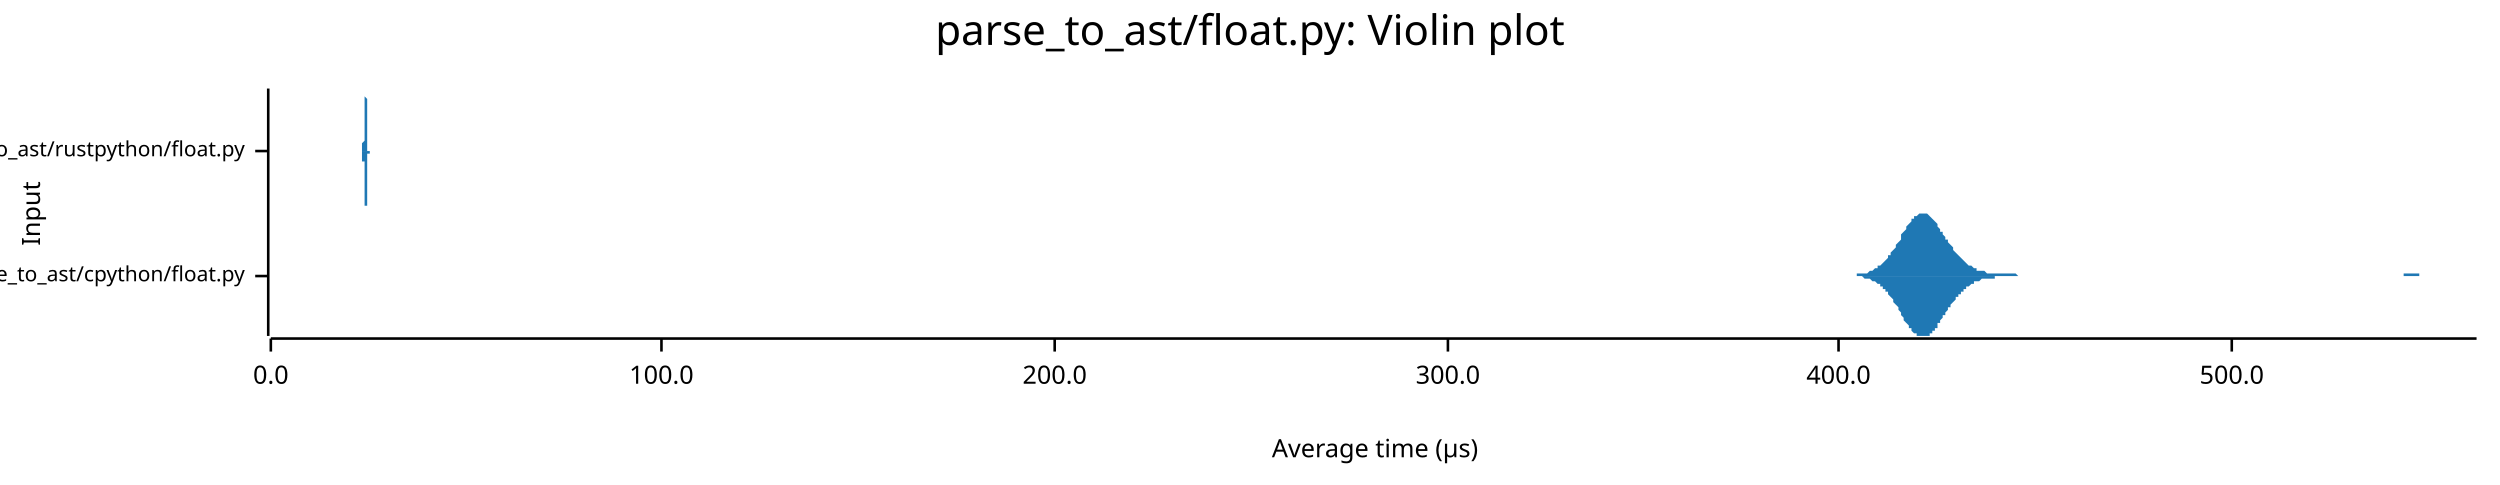
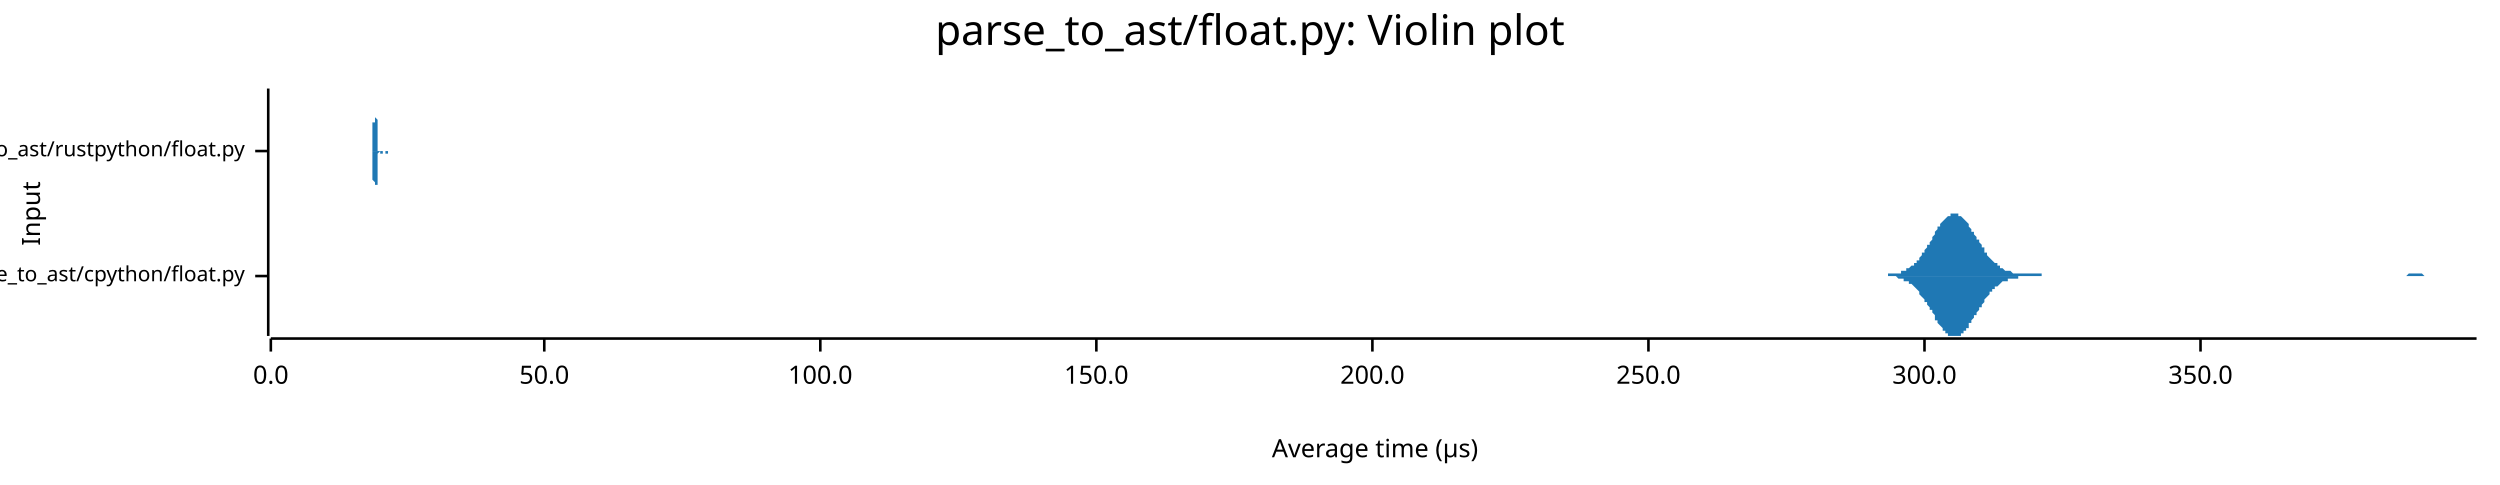
<svg xmlns="http://www.w3.org/2000/svg" width="960" height="186" viewBox="0 0 960 186">
  <text x="480" y="5" dy="0.76em" text-anchor="middle" font-family="sans-serif" font-size="16.129" opacity="1" fill="#000000">
parse_to_ast/float.py: Violin plot
</text>
  <text x="8" y="82" dy="0.76em" text-anchor="middle" font-family="sans-serif" font-size="9.677" opacity="1" fill="#000000" transform="rotate(270, 8, 82)">
Input
</text>
  <text x="528" y="178" dy="-0.5ex" text-anchor="middle" font-family="sans-serif" font-size="9.677" opacity="1" fill="#000000">
Average time (µs)
</text>
  <polyline fill="none" opacity="1" stroke="#000000" stroke-width="1" points="103,34 103,129 " />
  <text x="94" y="106" dy="0.5ex" text-anchor="end" font-family="sans-serif" font-size="8.065" opacity="1" fill="#000000">
parse_to_ast/cpython/float.py
</text>
  <polyline fill="none" opacity="1" stroke="#000000" stroke-width="1" points="98,106 103,106 " />
  <text x="94" y="58" dy="0.5ex" text-anchor="end" font-family="sans-serif" font-size="8.065" opacity="1" fill="#000000">
parse_to_ast/rustpython/float.py
</text>
  <polyline fill="none" opacity="1" stroke="#000000" stroke-width="1" points="98,58 103,58 " />
  <polyline fill="none" opacity="1" stroke="#000000" stroke-width="1" points="104,130 951,130 " />
  <text x="104" y="140" dy="0.76em" text-anchor="middle" font-family="sans-serif" font-size="9.677" opacity="1" fill="#000000">
0.0
</text>
  <polyline fill="none" opacity="1" stroke="#000000" stroke-width="1" points="104,130 104,135 " />
-   <text x="254" y="140" dy="0.76em" text-anchor="middle" font-family="sans-serif" font-size="9.677" opacity="1" fill="#000000">
+   <text x="209" y="140" dy="0.76em" text-anchor="middle" font-family="sans-serif" font-size="9.677" opacity="1" fill="#000000">
+ 50.0
+ </text>
+   <polyline fill="none" opacity="1" stroke="#000000" stroke-width="1" points="209,130 209,135 " />
+   <text x="315" y="140" dy="0.76em" text-anchor="middle" font-family="sans-serif" font-size="9.677" opacity="1" fill="#000000">
100.0
</text>
-   <polyline fill="none" opacity="1" stroke="#000000" stroke-width="1" points="254,130 254,135 " />
-   <text x="405" y="140" dy="0.76em" text-anchor="middle" font-family="sans-serif" font-size="9.677" opacity="1" fill="#000000">
+   <polyline fill="none" opacity="1" stroke="#000000" stroke-width="1" points="315,130 315,135 " />
+   <text x="421" y="140" dy="0.76em" text-anchor="middle" font-family="sans-serif" font-size="9.677" opacity="1" fill="#000000">
+ 150.0
+ </text>
+   <polyline fill="none" opacity="1" stroke="#000000" stroke-width="1" points="421,130 421,135 " />
+   <text x="527" y="140" dy="0.76em" text-anchor="middle" font-family="sans-serif" font-size="9.677" opacity="1" fill="#000000">
200.0
</text>
-   <polyline fill="none" opacity="1" stroke="#000000" stroke-width="1" points="405,130 405,135 " />
-   <text x="556" y="140" dy="0.76em" text-anchor="middle" font-family="sans-serif" font-size="9.677" opacity="1" fill="#000000">
+   <polyline fill="none" opacity="1" stroke="#000000" stroke-width="1" points="527,130 527,135 " />
+   <text x="633" y="140" dy="0.76em" text-anchor="middle" font-family="sans-serif" font-size="9.677" opacity="1" fill="#000000">
+ 250.0
+ </text>
+   <polyline fill="none" opacity="1" stroke="#000000" stroke-width="1" points="633,130 633,135 " />
+   <text x="739" y="140" dy="0.76em" text-anchor="middle" font-family="sans-serif" font-size="9.677" opacity="1" fill="#000000">
300.0
</text>
-   <polyline fill="none" opacity="1" stroke="#000000" stroke-width="1" points="556,130 556,135 " />
-   <text x="706" y="140" dy="0.76em" text-anchor="middle" font-family="sans-serif" font-size="9.677" opacity="1" fill="#000000">
- 400.0
+   <polyline fill="none" opacity="1" stroke="#000000" stroke-width="1" points="739,130 739,135 " />
+   <text x="845" y="140" dy="0.76em" text-anchor="middle" font-family="sans-serif" font-size="9.677" opacity="1" fill="#000000">
+ 350.0
</text>
-   <polyline fill="none" opacity="1" stroke="#000000" stroke-width="1" points="706,130 706,135 " />
-   <text x="857" y="140" dy="0.76em" text-anchor="middle" font-family="sans-serif" font-size="9.677" opacity="1" fill="#000000">
- 500.0
- </text>
-   <polyline fill="none" opacity="1" stroke="#000000" stroke-width="1" points="857,130 857,135 " />
-   <polygon opacity="1" fill="#1F78B4" points="709,106 710,106 710,106 711,106 711,106 712,106 712,106 713,106 713,105 714,105 714,105 715,105 715,105 715,105 716,105 716,105 717,105 717,105 718,104 718,104 719,104 719,104 720,103 720,103 721,103 721,102 722,102 722,102 723,101 723,101 724,100 724,100 725,99 725,98 726,98 726,97 727,96 727,96 728,95 728,94 729,93 729,93 730,92 730,91 730,90 731,89 731,89 732,88 732,87 733,86 733,86 734,85 734,84 735,84 735,83 736,83 736,83 737,82 737,82 738,82 738,82 739,82 739,82 740,82 740,82 741,83 741,83 742,84 742,84 743,85 743,85 744,86 744,86 744,87 745,88 745,89 746,89 746,90 747,91 747,92 748,92 748,93 749,94 749,94 750,95 750,96 751,97 751,97 752,98 752,98 753,99 753,99 754,100 754,100 755,101 755,101 756,102 756,102 757,102 757,102 758,103 758,103 759,103 759,103 759,104 760,104 760,104 761,104 761,104 762,104 762,104 763,105 763,105 764,105 764,105 765,105 765,105 766,105 766,105 767,105 767,105 768,105 768,105 769,105 769,105 770,105 770,105 771,105 771,105 772,105 772,105 773,105 773,105 774,105 774,105 774,105 775,106 775,106 776,106 776,106 777,106 777,106 778,106 778,106 779,106 779,106 780,106 780,106 781,106 781,106 782,106 782,106 783,106 783,106 784,106 784,106 785,106 785,106 786,106 786,106 787,106 787,106 788,106 788,106 788,106 789,106 789,106 790,106 790,106 791,106 791,106 792,106 792,106 793,106 793,106 794,106 794,106 795,106 795,106 796,106 796,106 797,106 797,106 798,106 798,106 799,106 799,106 800,106 800,106 801,106 801,106 802,106 802,106 803,106 803,106 803,106 804,106 804,106 805,106 805,106 806,106 806,106 807,106 807,106 808,106 808,106 809,106 809,106 810,106 810,106 811,106 811,106 812,106 812,106 813,106 813,106 814,106 814,106 815,106 815,106 816,106 816,106 817,106 817,106 818,106 818,106 818,106 819,106 819,106 820,106 820,106 821,106 821,106 822,106 822,106 823,106 823,106 824,106 824,106 825,106 825,106 826,106 826,106 827,106 827,106 828,106 828,106 829,106 829,106 830,106 830,106 831,106 831,106 832,106 832,106 833,106 833,106 833,106 834,106 834,106 835,106 835,106 836,106 836,106 837,106 837,106 838,106 838,106 839,106 839,106 840,106 840,106 841,106 841,106 842,106 842,106 843,106 843,106 844,106 844,106 845,106 845,106 846,106 846,106 847,106 847,106 847,106 848,106 848,106 849,106 849,106 850,106 850,106 851,106 851,106 852,106 852,106 853,106 853,106 854,106 854,106 855,106 855,106 856,106 856,106 857,106 857,106 858,106 858,106 859,106 859,106 860,106 860,106 861,106 861,106 862,106 862,106 862,106 863,106 863,106 864,106 864,106 865,106 865,106 866,106 866,106 867,106 867,106 868,106 868,106 869,106 869,106 870,106 870,106 871,106 871,106 872,106 872,106 873,106 873,106 874,106 874,106 875,106 875,106 876,106 876,106 877,106 877,106 877,106 878,106 878,106 879,106 879,106 880,106 880,106 881,106 881,106 882,106 882,106 883,106 883,106 884,106 884,106 885,106 885,106 886,106 886,106 887,106 887,106 888,106 888,106 889,106 889,106 890,106 890,106 891,106 891,106 892,106 892,106 892,106 893,106 893,106 894,106 894,106 895,106 895,106 896,106 896,106 897,106 897,106 898,106 898,106 899,106 899,106 900,106 900,106 901,106 901,106 902,106 902,106 903,106 903,106 904,106 904,106 905,106 905,106 906,106 906,106 906,106 907,106 907,106 908,106 908,106 909,106 909,106 910,106 910,106 911,106 911,106 912,106 912,106 913,106 913,106 914,106 914,106 915,106 915,106 916,106 916,106 917,106 917,106 918,106 918,106 919,106 919,106 920,106 920,106 921,106 921,106 921,106 922,106 922,106 923,106 923,105 924,105 924,105 925,105 925,105 926,105 926,105 927,105 927,105 928,105 928,105 929,105 929,106 930,106 930,106 931,106 931,106 932,106 932,106 933,106 933,106 934,106 934,106 935,106 935,106 936,106 936,106 936,106 937,106 937,106 938,106 938,106 939,106 939,106 940,106 940,106 941,106 941,106 942,106 942,106 943,106 943,106 944,106 944,106 945,106 945,106 946,106 946,106 947,106 947,106 948,106 948,106 949,106 949,106 950,106 950,106 951,106 951,106 709,106 " />
-   <polygon opacity="1" fill="#1F78B4" points="709,106 710,106 710,106 711,106 711,106 712,106 712,106 713,106 713,106 714,106 714,106 715,106 715,106 715,106 716,107 716,107 717,107 717,107 718,107 718,107 719,108 719,108 720,108 720,108 721,109 721,109 722,109 722,110 723,110 723,111 724,111 724,112 725,112 725,113 726,114 726,114 727,115 727,116 728,117 728,117 729,118 729,119 730,120 730,121 730,121 731,122 731,123 732,124 732,124 733,125 733,126 734,126 734,127 735,128 735,128 736,128 736,129 737,129 737,129 738,129 738,129 739,129 739,129 740,129 740,129 741,129 741,128 742,128 742,127 743,127 743,126 744,126 744,125 744,124 745,124 745,123 746,122 746,121 747,121 747,120 748,119 748,118 749,118 749,117 750,116 750,116 751,115 751,114 752,114 752,113 753,113 753,112 754,112 754,111 755,111 755,110 756,110 756,110 757,109 757,109 758,109 758,108 759,108 759,108 759,108 760,108 760,108 761,107 761,107 762,107 762,107 763,107 763,107 764,107 764,107 765,107 765,107 766,107 766,106 767,106 767,106 768,106 768,106 769,106 769,106 770,106 770,106 771,106 771,106 772,106 772,106 773,106 773,106 774,106 774,106 774,106 775,106 775,106 776,106 776,106 777,106 777,106 778,106 778,106 779,106 779,106 780,106 780,106 781,106 781,106 782,106 782,106 783,106 783,106 784,106 784,106 785,106 785,106 786,106 786,106 787,106 787,106 788,106 788,106 788,106 789,106 789,106 790,106 790,106 791,106 791,106 792,106 792,106 793,106 793,106 794,106 794,106 795,106 795,106 796,106 796,106 797,106 797,106 798,106 798,106 799,106 799,106 800,106 800,106 801,106 801,106 802,106 802,106 803,106 803,106 803,106 804,106 804,106 805,106 805,106 806,106 806,106 807,106 807,106 808,106 808,106 809,106 809,106 810,106 810,106 811,106 811,106 812,106 812,106 813,106 813,106 814,106 814,106 815,106 815,106 816,106 816,106 817,106 817,106 818,106 818,106 818,106 819,106 819,106 820,106 820,106 821,106 821,106 822,106 822,106 823,106 823,106 824,106 824,106 825,106 825,106 826,106 826,106 827,106 827,106 828,106 828,106 829,106 829,106 830,106 830,106 831,106 831,106 832,106 832,106 833,106 833,106 833,106 834,106 834,106 835,106 835,106 836,106 836,106 837,106 837,106 838,106 838,106 839,106 839,106 840,106 840,106 841,106 841,106 842,106 842,106 843,106 843,106 844,106 844,106 845,106 845,106 846,106 846,106 847,106 847,106 847,106 848,106 848,106 849,106 849,106 850,106 850,106 851,106 851,106 852,106 852,106 853,106 853,106 854,106 854,106 855,106 855,106 856,106 856,106 857,106 857,106 858,106 858,106 859,106 859,106 860,106 860,106 861,106 861,106 862,106 862,106 862,106 863,106 863,106 864,106 864,106 865,106 865,106 866,106 866,106 867,106 867,106 868,106 868,106 869,106 869,106 870,106 870,106 871,106 871,106 872,106 872,106 873,106 873,106 874,106 874,106 875,106 875,106 876,106 876,106 877,106 877,106 877,106 878,106 878,106 879,106 879,106 880,106 880,106 881,106 881,106 882,106 882,106 883,106 883,106 884,106 884,106 885,106 885,106 886,106 886,106 887,106 887,106 888,106 888,106 889,106 889,106 890,106 890,106 891,106 891,106 892,106 892,106 892,106 893,106 893,106 894,106 894,106 895,106 895,106 896,106 896,106 897,106 897,106 898,106 898,106 899,106 899,106 900,106 900,106 901,106 901,106 902,106 902,106 903,106 903,106 904,106 904,106 905,106 905,106 906,106 906,106 906,106 907,106 907,106 908,106 908,106 909,106 909,106 910,106 910,106 911,106 911,106 912,106 912,106 913,106 913,106 914,106 914,106 915,106 915,106 916,106 916,106 917,106 917,106 918,106 918,106 919,106 919,106 920,106 920,106 921,106 921,106 921,106 922,106 922,106 923,106 923,106 924,106 924,106 925,106 925,106 926,106 926,106 927,106 927,106 928,106 928,106 929,106 929,106 930,106 930,106 931,106 931,106 932,106 932,106 933,106 933,106 934,106 934,106 935,106 935,106 936,106 936,106 936,106 937,106 937,106 938,106 938,106 939,106 939,106 940,106 940,106 941,106 941,106 942,106 942,106 943,106 943,106 944,106 944,106 945,106 945,106 946,106 946,106 947,106 947,106 948,106 948,106 949,106 949,106 950,106 950,106 951,106 951,106 709,106 " />
-   <polygon opacity="1" fill="#1F78B4" points="139,58 139,58 139,58 139,58 139,58 139,58 139,58 139,58 139,58 139,58 139,58 139,58 139,57 139,57 139,57 139,57 139,57 139,56 139,56 139,56 139,56 139,55 139,55 139,55 140,54 140,54 140,53 140,53 140,52 140,51 140,51 140,50 140,49 140,49 140,48 140,47 140,46 140,45 140,44 140,44 140,43 140,42 140,41 140,40 140,40 140,39 140,38 140,37 140,37 140,36 140,36 140,35 140,35 140,35 140,35 140,35 140,34 140,35 140,35 140,35 140,35 140,36 140,36 140,36 140,37 141,38 141,38 141,39 141,40 141,41 141,41 141,42 141,43 141,44 141,45 141,45 141,46 141,47 141,48 141,49 141,49 141,50 141,51 141,51 141,52 141,52 141,53 141,53 141,54 141,54 141,55 141,55 141,55 141,56 141,56 141,56 141,56 141,57 141,57 141,57 141,57 141,57 141,57 141,57 141,58 141,58 142,58 142,58 142,58 142,58 142,58 142,58 142,58 142,58 142,58 142,58 142,58 142,58 142,58 142,58 142,58 142,58 142,58 142,58 142,58 142,58 142,58 142,58 142,58 142,58 142,58 142,58 142,58 142,58 142,58 142,58 142,58 142,58 142,58 142,58 142,58 142,58 142,58 142,58 142,58 142,58 142,58 143,58 143,58 143,58 143,58 143,58 143,58 143,58 143,58 143,58 143,58 143,58 143,58 143,58 143,58 143,58 143,58 143,58 143,58 143,58 143,58 143,58 143,58 143,58 143,58 143,58 143,58 143,58 143,58 143,58 143,58 143,58 143,58 143,58 143,58 143,58 143,58 143,58 143,58 143,58 143,58 143,58 144,58 144,58 144,58 144,58 144,58 144,58 144,58 144,58 144,58 144,58 144,58 144,58 144,58 144,58 144,58 144,58 144,58 144,58 144,58 144,58 144,58 144,58 144,58 144,58 144,58 144,58 144,58 144,58 144,58 144,58 144,58 144,58 144,58 144,58 144,58 144,58 144,58 144,58 144,58 144,58 144,58 145,58 145,58 145,58 145,58 145,58 145,58 145,58 145,58 145,58 145,58 145,58 145,58 145,58 145,58 145,58 145,58 145,58 145,58 145,58 145,58 145,58 145,58 145,58 145,58 145,58 145,58 145,58 145,58 145,58 145,58 145,58 145,58 145,58 145,58 145,58 145,58 145,58 145,58 145,58 145,58 145,58 146,58 146,58 146,58 146,58 146,58 146,58 146,58 146,58 146,58 146,58 146,58 146,58 146,58 146,58 146,58 146,58 146,58 146,58 146,58 146,58 146,58 146,58 146,58 146,58 146,58 146,58 146,58 146,58 146,58 146,58 146,58 146,58 146,58 146,58 146,58 146,58 146,58 146,58 146,58 146,58 146,58 147,58 147,58 147,58 147,58 147,58 147,58 147,58 147,58 147,58 147,58 147,58 147,58 147,58 147,58 147,58 147,58 147,58 147,58 147,58 147,58 147,58 147,58 147,58 147,58 147,58 147,58 147,58 147,58 147,58 147,58 147,58 147,58 147,58 147,58 147,58 147,58 147,58 147,58 147,58 147,58 147,58 148,58 148,58 148,58 148,58 148,58 148,58 148,58 148,58 148,58 148,58 148,58 148,58 148,58 148,58 148,58 148,58 148,58 148,58 148,58 148,58 148,58 148,58 148,58 148,58 148,58 148,58 148,58 148,58 148,58 148,58 148,58 148,58 148,58 148,58 148,58 148,58 148,58 148,58 148,58 148,58 149,58 149,58 149,58 149,58 149,58 149,58 149,58 149,58 149,58 149,58 149,58 149,58 149,58 149,58 149,58 149,58 149,58 149,58 149,58 149,58 149,58 149,58 149,58 149,58 149,58 149,58 149,58 149,58 149,58 149,58 149,58 149,58 149,58 149,58 149,58 149,58 149,58 149,58 149,58 149,58 149,58 150,58 150,58 150,58 150,58 150,58 150,58 150,58 150,58 150,58 150,58 150,58 150,58 150,58 150,58 150,58 150,58 150,58 150,58 150,58 150,58 150,58 150,58 150,58 150,58 150,58 150,58 150,58 150,58 150,58 150,58 150,58 150,58 150,58 150,58 150,58 150,58 150,58 150,58 150,58 150,58 150,58 151,58 151,58 151,58 151,58 151,58 151,58 151,58 151,58 151,58 151,58 151,58 151,58 151,58 151,58 151,58 151,58 151,58 151,58 151,58 151,58 151,58 151,58 151,58 151,58 151,58 151,58 151,58 139,58 " />
-   <polygon opacity="1" fill="#1F78B4" points="139,58 139,58 139,58 139,58 139,58 139,59 139,59 139,59 139,59 139,59 139,59 139,59 139,59 139,59 139,59 139,60 139,60 139,60 139,60 139,61 139,61 139,61 139,62 139,62 140,62 140,63 140,63 140,64 140,65 140,65 140,66 140,66 140,67 140,68 140,69 140,70 140,70 140,71 140,72 140,73 140,74 140,75 140,75 140,76 140,77 140,78 140,78 140,79 140,80 140,80 140,81 140,81 140,81 140,82 140,82 140,82 140,82 140,82 140,82 140,82 140,81 140,81 140,81 140,80 140,79 141,79 141,78 141,78 141,77 141,76 141,75 141,74 141,74 141,73 141,72 141,71 141,70 141,69 141,69 141,68 141,67 141,67 141,66 141,65 141,65 141,64 141,64 141,63 141,63 141,62 141,62 141,61 141,61 141,61 141,61 141,60 141,60 141,60 141,60 141,60 141,59 141,59 141,59 141,59 141,59 141,59 142,59 142,59 142,59 142,59 142,59 142,59 142,59 142,59 142,59 142,58 142,58 142,58 142,58 142,58 142,58 142,58 142,58 142,58 142,58 142,58 142,58 142,58 142,58 142,58 142,58 142,58 142,58 142,58 142,58 142,58 142,58 142,58 142,58 142,58 142,58 142,58 142,58 142,58 142,58 142,58 142,58 143,58 143,58 143,58 143,58 143,58 143,58 143,58 143,58 143,58 143,58 143,58 143,58 143,58 143,58 143,58 143,58 143,58 143,58 143,58 143,58 143,58 143,58 143,58 143,58 143,58 143,58 143,58 143,58 143,58 143,58 143,58 143,58 143,58 143,58 143,58 143,58 143,58 143,58 143,58 143,58 143,58 144,58 144,58 144,58 144,58 144,58 144,58 144,58 144,58 144,58 144,58 144,58 144,58 144,58 144,58 144,58 144,58 144,58 144,58 144,58 144,58 144,58 144,58 144,58 144,58 144,58 144,58 144,58 144,58 144,58 144,58 144,58 144,58 144,58 144,58 144,58 144,58 144,58 144,58 144,58 144,58 144,58 145,58 145,58 145,58 145,58 145,58 145,58 145,58 145,58 145,58 145,58 145,58 145,58 145,58 145,58 145,58 145,58 145,58 145,58 145,58 145,58 145,58 145,58 145,58 145,58 145,58 145,58 145,58 145,58 145,58 145,58 145,58 145,58 145,58 145,58 145,58 145,58 145,58 145,58 145,58 145,58 145,58 146,58 146,58 146,58 146,58 146,58 146,58 146,58 146,58 146,58 146,58 146,58 146,58 146,58 146,58 146,58 146,58 146,58 146,58 146,58 146,58 146,58 146,58 146,58 146,58 146,58 146,58 146,58 146,58 146,58 146,58 146,58 146,58 146,58 146,58 146,58 146,58 146,58 146,58 146,58 146,58 146,58 147,58 147,58 147,58 147,58 147,58 147,58 147,58 147,58 147,58 147,58 147,58 147,58 147,58 147,58 147,58 147,58 147,58 147,58 147,58 147,58 147,58 147,58 147,58 147,58 147,58 147,58 147,58 147,58 147,58 147,58 147,58 147,58 147,58 147,58 147,58 147,58 147,58 147,58 147,58 147,58 147,58 148,58 148,58 148,58 148,58 148,58 148,58 148,58 148,58 148,58 148,58 148,58 148,58 148,58 148,58 148,58 148,58 148,58 148,58 148,58 148,58 148,58 148,58 148,58 148,58 148,58 148,58 148,58 148,58 148,58 148,58 148,58 148,58 148,58 148,58 148,58 148,58 148,58 148,58 148,58 148,58 149,58 149,58 149,58 149,58 149,58 149,58 149,58 149,58 149,58 149,58 149,58 149,58 149,58 149,58 149,58 149,58 149,58 149,58 149,58 149,58 149,58 149,58 149,58 149,58 149,58 149,58 149,58 149,58 149,58 149,58 149,58 149,58 149,58 149,58 149,58 149,58 149,58 149,58 149,58 149,58 149,58 150,58 150,58 150,58 150,58 150,58 150,58 150,58 150,58 150,58 150,58 150,58 150,58 150,58 150,58 150,58 150,58 150,58 150,58 150,58 150,58 150,58 150,58 150,58 150,58 150,58 150,58 150,58 150,58 150,58 150,58 150,58 150,58 150,58 150,58 150,58 150,58 150,58 150,58 150,58 150,58 150,58 151,58 151,58 151,58 151,58 151,58 151,58 151,58 151,58 151,58 151,58 151,58 151,58 151,58 151,58 151,58 151,58 151,58 151,58 151,58 151,58 151,58 151,58 151,58 151,58 151,58 151,58 151,58 139,58 " />
+   <polyline fill="none" opacity="1" stroke="#000000" stroke-width="1" points="845,130 845,135 " />
+   <polygon opacity="1" fill="#1F78B4" points="719,106 720,106 720,106 721,106 721,106 722,106 722,106 723,106 723,106 724,106 724,106 724,106 725,106 725,105 726,105 726,105 727,105 727,105 728,105 728,105 729,105 729,105 730,105 730,105 730,104 731,104 731,104 732,104 732,103 733,103 733,103 734,102 734,102 735,102 735,101 736,101 736,100 737,100 737,99 737,99 738,98 738,97 739,97 739,96 740,95 740,94 741,94 741,93 742,92 742,91 743,90 743,90 743,89 744,88 744,87 745,87 745,86 746,85 746,85 747,84 747,84 748,83 748,83 749,83 749,82 749,82 750,82 750,82 751,82 751,82 752,82 752,83 753,83 753,83 754,84 754,84 755,85 755,85 756,86 756,86 756,87 757,88 757,89 758,89 758,90 759,91 759,92 760,92 760,93 761,94 761,95 762,95 762,96 762,97 763,97 763,98 764,99 764,99 765,100 765,100 766,101 766,101 767,101 767,102 768,102 768,103 768,103 769,103 769,103 770,104 770,104 771,104 771,104 772,104 772,104 773,105 773,105 774,105 774,105 774,105 775,105 775,105 776,105 776,105 777,105 777,105 778,105 778,105 779,105 779,105 780,105 780,105 781,105 781,105 781,105 782,105 782,105 783,105 783,105 784,105 784,106 785,106 785,106 786,106 786,106 787,106 787,106 787,106 788,106 788,106 789,106 789,106 790,106 790,106 791,106 791,106 792,106 792,106 793,106 793,106 793,106 794,106 794,106 795,106 795,106 796,106 796,106 797,106 797,106 798,106 798,106 799,106 799,106 800,106 800,106 800,106 801,106 801,106 802,106 802,106 803,106 803,106 804,106 804,106 805,106 805,106 806,106 806,106 806,106 807,106 807,106 808,106 808,106 809,106 809,106 810,106 810,106 811,106 811,106 812,106 812,106 812,106 813,106 813,106 814,106 814,106 815,106 815,106 816,106 816,106 817,106 817,106 818,106 818,106 818,106 819,106 819,106 820,106 820,106 821,106 821,106 822,106 822,106 823,106 823,106 824,106 824,106 825,106 825,106 825,106 826,106 826,106 827,106 827,106 828,106 828,106 829,106 829,106 830,106 830,106 831,106 831,106 831,106 832,106 832,106 833,106 833,106 834,106 834,106 835,106 835,106 836,106 836,106 837,106 837,106 837,106 838,106 838,106 839,106 839,106 840,106 840,106 841,106 841,106 842,106 842,106 843,106 843,106 844,106 844,106 844,106 845,106 845,106 846,106 846,106 847,106 847,106 848,106 848,106 849,106 849,106 850,106 850,106 850,106 851,106 851,106 852,106 852,106 853,106 853,106 854,106 854,106 855,106 855,106 856,106 856,106 856,106 857,106 857,106 858,106 858,106 859,106 859,106 860,106 860,106 861,106 861,106 862,106 862,106 862,106 863,106 863,106 864,106 864,106 865,106 865,106 866,106 866,106 867,106 867,106 868,106 868,106 869,106 869,106 869,106 870,106 870,106 871,106 871,106 872,106 872,106 873,106 873,106 874,106 874,106 875,106 875,106 875,106 876,106 876,106 877,106 877,106 878,106 878,106 879,106 879,106 880,106 880,106 881,106 881,106 881,106 882,106 882,106 883,106 883,106 884,106 884,106 885,106 885,106 886,106 886,106 887,106 887,106 888,106 888,106 888,106 889,106 889,106 890,106 890,106 891,106 891,106 892,106 892,106 893,106 893,106 894,106 894,106 894,106 895,106 895,106 896,106 896,106 897,106 897,106 898,106 898,106 899,106 899,106 900,106 900,106 900,106 901,106 901,106 902,106 902,106 903,106 903,106 904,106 904,106 905,106 905,106 906,106 906,106 906,106 907,106 907,106 908,106 908,106 909,106 909,106 910,106 910,106 911,106 911,106 912,106 912,106 913,106 913,106 913,106 914,106 914,106 915,106 915,106 916,106 916,106 917,106 917,106 918,106 918,106 919,106 919,106 919,106 920,106 920,106 921,106 921,106 922,106 922,106 923,106 923,106 924,106 924,106 925,105 925,105 925,105 926,105 926,105 927,105 927,105 928,105 928,105 929,105 929,105 930,105 930,105 931,106 931,106 932,106 932,106 932,106 933,106 933,106 934,106 934,106 935,106 935,106 936,106 936,106 937,106 937,106 938,106 938,106 938,106 939,106 939,106 940,106 940,106 941,106 941,106 942,106 942,106 943,106 943,106 944,106 944,106 944,106 945,106 945,106 946,106 946,106 947,106 947,106 948,106 948,106 949,106 949,106 950,106 950,106 951,106 951,106 719,106 " />
+   <polygon opacity="1" fill="#1F78B4" points="719,106 720,106 720,106 721,106 721,106 722,106 722,106 723,106 723,106 724,106 724,106 724,106 725,106 725,106 726,106 726,106 727,106 727,106 728,106 728,106 729,107 729,107 730,107 730,107 730,107 731,107 731,108 732,108 732,108 733,108 733,109 734,109 734,109 735,110 735,110 736,111 736,111 737,112 737,112 737,113 738,114 738,114 739,115 739,116 740,116 740,117 741,118 741,119 742,119 742,120 743,121 743,122 743,123 744,123 744,124 745,125 745,125 746,126 746,127 747,127 747,128 748,128 748,129 749,129 749,129 749,129 750,129 750,129 751,129 751,129 752,129 752,129 753,129 753,128 754,128 754,127 755,127 755,126 756,126 756,125 756,124 757,124 757,123 758,122 758,121 759,121 759,120 760,119 760,118 761,118 761,117 762,116 762,115 762,115 763,114 763,114 764,113 764,112 765,112 765,111 766,111 766,110 767,110 767,110 768,109 768,109 768,109 769,108 769,108 770,108 770,108 771,108 771,107 772,107 772,107 773,107 773,107 774,107 774,107 774,107 775,107 775,106 776,106 776,106 777,106 777,106 778,106 778,106 779,106 779,106 780,106 780,106 781,106 781,106 781,106 782,106 782,106 783,106 783,106 784,106 784,106 785,106 785,106 786,106 786,106 787,106 787,106 787,106 788,106 788,106 789,106 789,106 790,106 790,106 791,106 791,106 792,106 792,106 793,106 793,106 793,106 794,106 794,106 795,106 795,106 796,106 796,106 797,106 797,106 798,106 798,106 799,106 799,106 800,106 800,106 800,106 801,106 801,106 802,106 802,106 803,106 803,106 804,106 804,106 805,106 805,106 806,106 806,106 806,106 807,106 807,106 808,106 808,106 809,106 809,106 810,106 810,106 811,106 811,106 812,106 812,106 812,106 813,106 813,106 814,106 814,106 815,106 815,106 816,106 816,106 817,106 817,106 818,106 818,106 818,106 819,106 819,106 820,106 820,106 821,106 821,106 822,106 822,106 823,106 823,106 824,106 824,106 825,106 825,106 825,106 826,106 826,106 827,106 827,106 828,106 828,106 829,106 829,106 830,106 830,106 831,106 831,106 831,106 832,106 832,106 833,106 833,106 834,106 834,106 835,106 835,106 836,106 836,106 837,106 837,106 837,106 838,106 838,106 839,106 839,106 840,106 840,106 841,106 841,106 842,106 842,106 843,106 843,106 844,106 844,106 844,106 845,106 845,106 846,106 846,106 847,106 847,106 848,106 848,106 849,106 849,106 850,106 850,106 850,106 851,106 851,106 852,106 852,106 853,106 853,106 854,106 854,106 855,106 855,106 856,106 856,106 856,106 857,106 857,106 858,106 858,106 859,106 859,106 860,106 860,106 861,106 861,106 862,106 862,106 862,106 863,106 863,106 864,106 864,106 865,106 865,106 866,106 866,106 867,106 867,106 868,106 868,106 869,106 869,106 869,106 870,106 870,106 871,106 871,106 872,106 872,106 873,106 873,106 874,106 874,106 875,106 875,106 875,106 876,106 876,106 877,106 877,106 878,106 878,106 879,106 879,106 880,106 880,106 881,106 881,106 881,106 882,106 882,106 883,106 883,106 884,106 884,106 885,106 885,106 886,106 886,106 887,106 887,106 888,106 888,106 888,106 889,106 889,106 890,106 890,106 891,106 891,106 892,106 892,106 893,106 893,106 894,106 894,106 894,106 895,106 895,106 896,106 896,106 897,106 897,106 898,106 898,106 899,106 899,106 900,106 900,106 900,106 901,106 901,106 902,106 902,106 903,106 903,106 904,106 904,106 905,106 905,106 906,106 906,106 906,106 907,106 907,106 908,106 908,106 909,106 909,106 910,106 910,106 911,106 911,106 912,106 912,106 913,106 913,106 913,106 914,106 914,106 915,106 915,106 916,106 916,106 917,106 917,106 918,106 918,106 919,106 919,106 919,106 920,106 920,106 921,106 921,106 922,106 922,106 923,106 923,106 924,106 924,106 925,106 925,106 925,106 926,106 926,106 927,106 927,106 928,106 928,106 929,106 929,106 930,106 930,106 931,106 931,106 932,106 932,106 932,106 933,106 933,106 934,106 934,106 935,106 935,106 936,106 936,106 937,106 937,106 938,106 938,106 938,106 939,106 939,106 940,106 940,106 941,106 941,106 942,106 942,106 943,106 943,106 944,106 944,106 944,106 945,106 945,106 946,106 946,106 947,106 947,106 948,106 948,106 949,106 949,106 950,106 950,106 951,106 951,106 719,106 " />
+   <polygon opacity="1" fill="#1F78B4" points="143,58 143,58 143,58 143,58 143,58 143,58 143,58 143,58 143,58 143,58 143,58 143,58 143,58 143,58 143,57 143,57 143,57 143,57 143,57 143,57 143,57 143,56 143,56 143,56 143,56 143,55 143,55 143,55 143,54 143,54 143,53 143,53 143,52 143,52 143,51 143,51 143,50 143,49 143,49 143,48 143,47 144,47 144,46 144,45 144,44 144,44 144,43 144,42 144,41 144,41 144,40 144,39 144,39 144,38 144,38 144,37 144,37 144,36 144,36 144,35 144,35 144,35 144,35 144,35 144,34 144,35 144,35 144,35 144,35 144,35 144,36 144,36 144,36 144,37 144,37 144,38 144,38 144,39 144,40 144,40 144,41 144,42 144,42 144,43 144,44 144,45 144,45 145,46 145,47 145,47 145,48 145,49 145,49 145,50 145,50 145,51 145,51 145,52 145,52 145,53 145,53 145,54 145,54 145,54 145,55 145,55 145,55 145,56 145,56 145,56 145,56 145,56 145,57 145,57 145,57 145,57 145,57 145,57 145,57 145,57 145,57 145,58 145,58 145,58 145,58 145,58 145,58 145,58 145,58 145,58 145,58 145,58 145,58 146,58 146,58 146,58 146,58 146,58 146,58 146,58 146,58 146,58 146,58 146,58 146,58 146,58 146,58 146,58 146,58 146,58 146,58 146,58 146,58 146,58 146,58 146,58 146,58 146,58 146,58 146,58 146,58 146,58 146,58 146,58 146,58 146,58 146,58 146,58 146,58 146,58 146,58 146,58 146,58 146,58 146,58 146,58 146,58 146,58 146,58 147,58 147,58 147,58 147,58 147,58 147,58 147,58 147,58 147,58 147,58 147,58 147,58 147,58 147,58 147,58 147,58 147,58 147,58 147,58 147,58 147,58 147,58 147,58 147,58 147,58 147,58 147,58 147,58 147,58 147,58 147,58 147,58 147,58 147,58 147,58 147,58 147,58 147,58 147,58 147,58 147,58 147,58 147,58 147,58 147,58 148,58 148,58 148,58 148,58 148,58 148,58 148,58 148,58 148,58 148,58 148,58 148,58 148,58 148,58 148,58 148,58 148,58 148,58 148,58 148,58 148,58 148,58 148,58 148,58 148,58 148,58 148,58 148,58 148,58 148,58 148,58 148,58 148,58 148,58 148,58 148,58 148,58 148,58 148,58 148,58 148,58 148,58 148,58 148,58 148,58 148,58 149,58 149,58 149,58 149,58 149,58 149,58 149,58 149,58 149,58 149,58 149,58 149,58 149,58 149,58 149,58 149,58 149,58 149,58 149,58 149,58 149,58 149,58 149,58 149,58 149,58 149,58 149,58 149,58 149,58 149,58 149,58 149,58 149,58 149,58 149,58 149,58 149,58 149,58 149,58 149,58 149,58 149,58 149,58 149,58 149,58 149,58 150,58 150,58 150,58 150,58 150,58 150,58 150,58 150,58 150,58 150,58 150,58 150,58 150,58 150,58 150,58 150,58 150,58 150,58 150,58 150,58 150,58 150,58 150,58 150,58 150,58 150,58 150,58 150,58 150,58 150,58 150,58 150,58 150,58 150,58 150,58 150,58 150,58 150,58 150,58 150,58 150,58 150,58 150,58 150,58 150,58 150,58 151,58 151,58 151,58 151,58 151,58 151,58 151,58 151,58 151,58 151,58 151,58 151,58 151,58 151,58 151,58 151,58 151,58 151,58 151,58 151,58 151,58 151,58 151,58 151,58 151,58 151,58 151,58 151,58 151,58 151,58 151,58 151,58 151,58 151,58 151,58 151,58 151,58 151,58 151,58 151,58 151,58 151,58 151,58 151,58 151,58 151,58 152,58 152,58 152,58 152,58 152,58 152,58 152,58 152,58 152,58 152,58 152,58 152,58 152,58 152,58 152,58 152,58 152,58 152,58 152,58 152,58 152,58 152,58 152,58 152,58 152,58 152,58 152,58 152,58 152,58 152,58 152,58 152,58 152,58 152,58 152,58 152,58 152,58 152,58 152,58 152,58 152,58 152,58 152,58 152,58 152,58 153,58 153,58 153,58 153,58 153,58 153,58 153,58 153,58 153,58 153,58 153,58 153,58 153,58 153,58 153,58 153,58 153,58 153,58 153,58 153,58 153,58 153,58 153,58 153,58 153,58 153,58 153,58 153,58 153,58 153,58 153,58 153,58 153,58 153,58 153,58 153,58 153,58 153,58 153,58 153,58 153,58 153,58 153,58 153,58 153,58 153,58 154,58 154,58 143,58 " />
+   <polygon opacity="1" fill="#1F78B4" points="143,58 143,58 143,58 143,58 143,58 143,58 143,58 143,59 143,59 143,59 143,59 143,59 143,59 143,59 143,59 143,59 143,59 143,59 143,60 143,60 143,60 143,60 143,60 143,61 143,61 143,61 143,62 143,62 143,62 143,63 143,63 143,64 143,64 143,65 143,65 143,66 143,66 143,67 143,68 143,68 143,69 144,70 144,71 144,71 144,72 144,73 144,74 144,74 144,75 144,76 144,76 144,77 144,78 144,78 144,79 144,80 144,80 144,80 144,81 144,81 144,81 144,82 144,82 144,82 144,82 144,82 144,82 144,82 144,82 144,81 144,81 144,81 144,80 144,80 144,79 144,79 144,78 144,77 144,77 144,76 144,75 144,75 144,74 144,73 144,73 144,72 144,71 145,71 145,70 145,69 145,69 145,68 145,67 145,67 145,66 145,66 145,65 145,65 145,64 145,64 145,63 145,63 145,62 145,62 145,62 145,62 145,61 145,61 145,61 145,61 145,60 145,60 145,60 145,60 145,60 145,60 145,59 145,59 145,59 145,59 145,59 145,59 145,59 145,59 145,59 145,59 145,59 145,59 145,59 145,59 145,59 145,59 145,59 146,58 146,58 146,58 146,58 146,58 146,58 146,58 146,58 146,58 146,58 146,58 146,58 146,58 146,58 146,58 146,58 146,58 146,58 146,58 146,58 146,58 146,58 146,58 146,58 146,58 146,58 146,58 146,58 146,58 146,58 146,58 146,58 146,58 146,58 146,58 146,58 146,58 146,58 146,59 146,59 146,59 146,59 146,59 146,59 146,59 146,59 147,59 147,58 147,58 147,58 147,58 147,58 147,58 147,58 147,58 147,58 147,58 147,58 147,58 147,58 147,58 147,58 147,58 147,58 147,58 147,58 147,58 147,58 147,58 147,58 147,58 147,58 147,58 147,58 147,58 147,58 147,58 147,58 147,58 147,58 147,58 147,58 147,58 147,58 147,58 147,58 147,58 147,58 147,58 147,58 147,58 148,58 148,58 148,58 148,58 148,58 148,58 148,58 148,58 148,58 148,58 148,58 148,58 148,58 148,58 148,58 148,58 148,58 148,58 148,58 148,58 148,58 148,58 148,58 148,58 148,58 148,58 148,58 148,58 148,58 148,58 148,58 148,58 148,58 148,58 148,58 148,58 148,58 148,58 148,58 148,58 148,58 148,59 148,59 148,59 148,59 148,59 149,59 149,59 149,59 149,59 149,58 149,58 149,58 149,58 149,58 149,58 149,58 149,58 149,58 149,58 149,58 149,58 149,58 149,58 149,58 149,58 149,58 149,58 149,58 149,58 149,58 149,58 149,58 149,58 149,58 149,58 149,58 149,58 149,58 149,58 149,58 149,58 149,58 149,58 149,58 149,58 149,58 149,58 149,58 149,58 149,58 149,58 150,58 150,58 150,58 150,58 150,58 150,58 150,58 150,58 150,58 150,58 150,58 150,58 150,58 150,58 150,58 150,58 150,58 150,58 150,58 150,58 150,58 150,58 150,58 150,58 150,58 150,58 150,58 150,58 150,58 150,58 150,58 150,58 150,58 150,58 150,58 150,58 150,58 150,58 150,58 150,58 150,58 150,58 150,58 150,58 150,58 150,58 151,58 151,58 151,58 151,58 151,58 151,58 151,58 151,58 151,58 151,58 151,58 151,58 151,58 151,58 151,58 151,58 151,58 151,58 151,58 151,58 151,58 151,58 151,58 151,58 151,58 151,58 151,58 151,58 151,58 151,58 151,58 151,58 151,58 151,58 151,58 151,58 151,58 151,58 151,58 151,58 151,58 151,58 151,58 151,58 151,58 151,58 152,58 152,58 152,58 152,58 152,58 152,58 152,58 152,58 152,58 152,58 152,58 152,58 152,58 152,58 152,58 152,58 152,58 152,58 152,58 152,58 152,58 152,58 152,58 152,58 152,58 152,58 152,58 152,58 152,58 152,58 152,58 152,59 152,59 152,59 152,59 152,59 152,59 152,59 152,59 152,59 152,58 152,58 152,58 152,58 152,58 153,58 153,58 153,58 153,58 153,58 153,58 153,58 153,58 153,58 153,58 153,58 153,58 153,58 153,58 153,58 153,58 153,58 153,58 153,58 153,58 153,58 153,58 153,58 153,58 153,58 153,58 153,58 153,58 153,58 153,58 153,58 153,58 153,58 153,58 153,58 153,58 153,58 153,58 153,58 153,58 153,58 153,58 153,58 153,58 153,58 153,58 154,58 154,58 143,58 " />
</svg>
